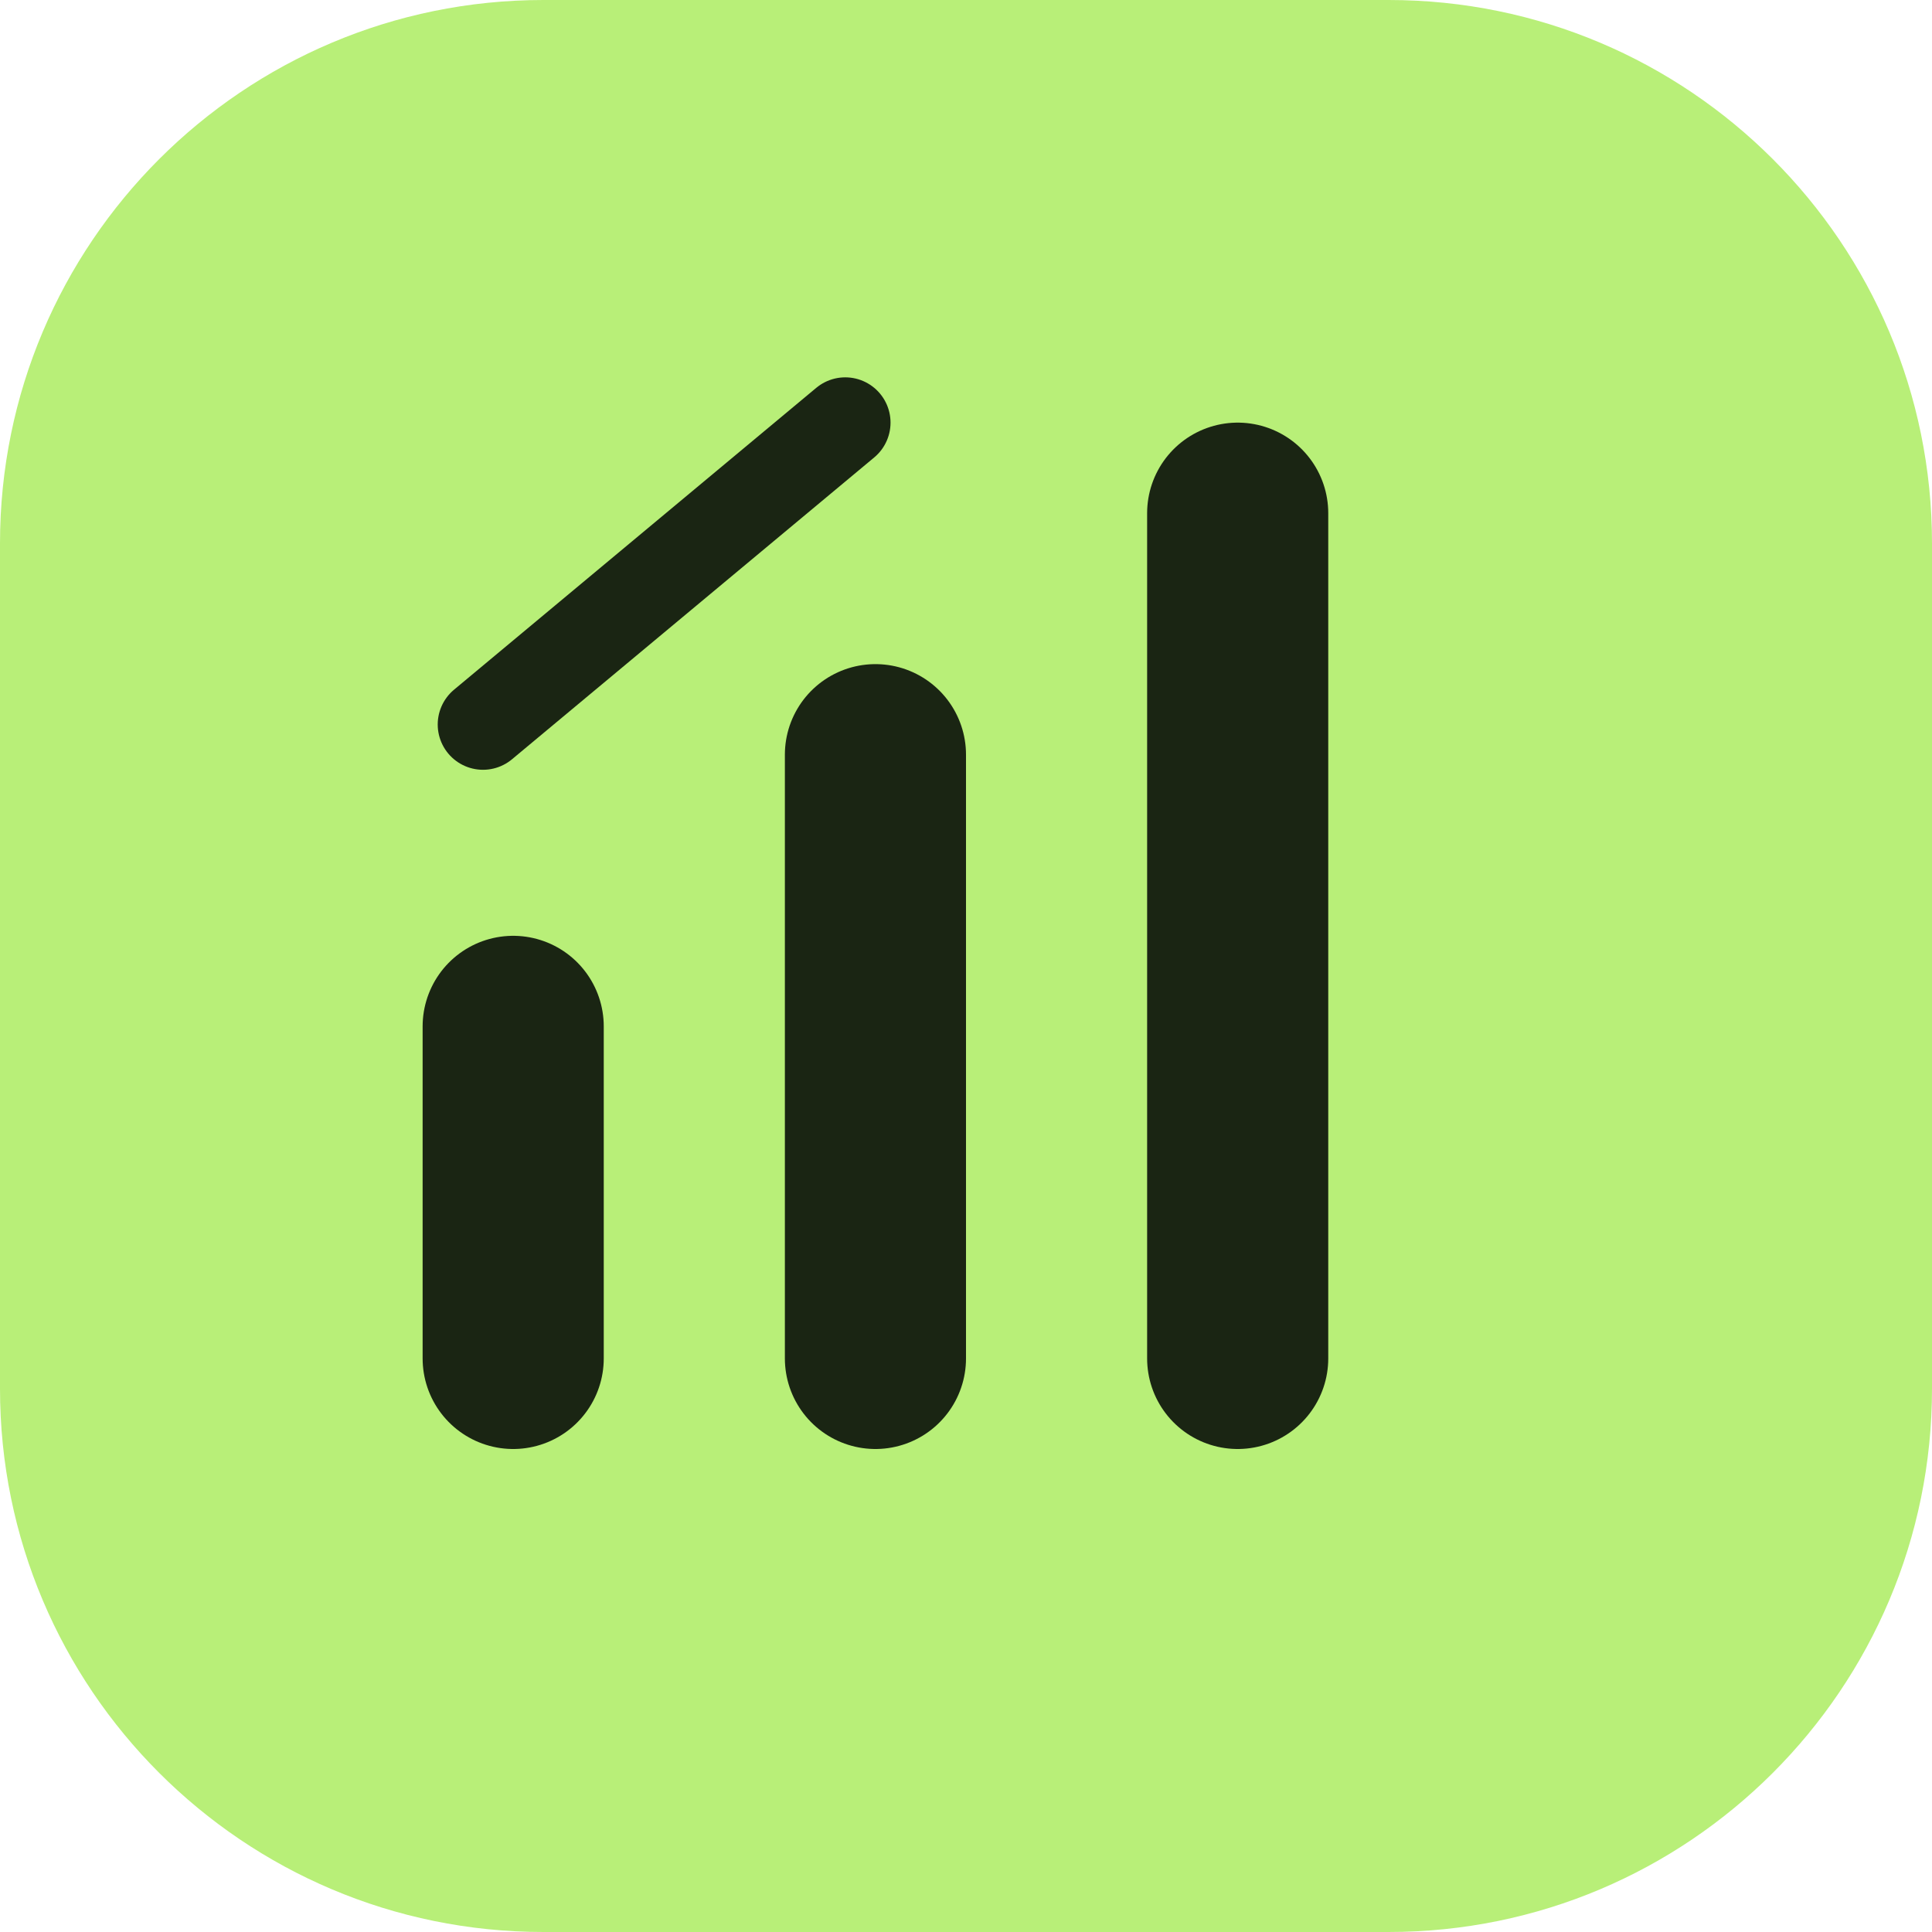
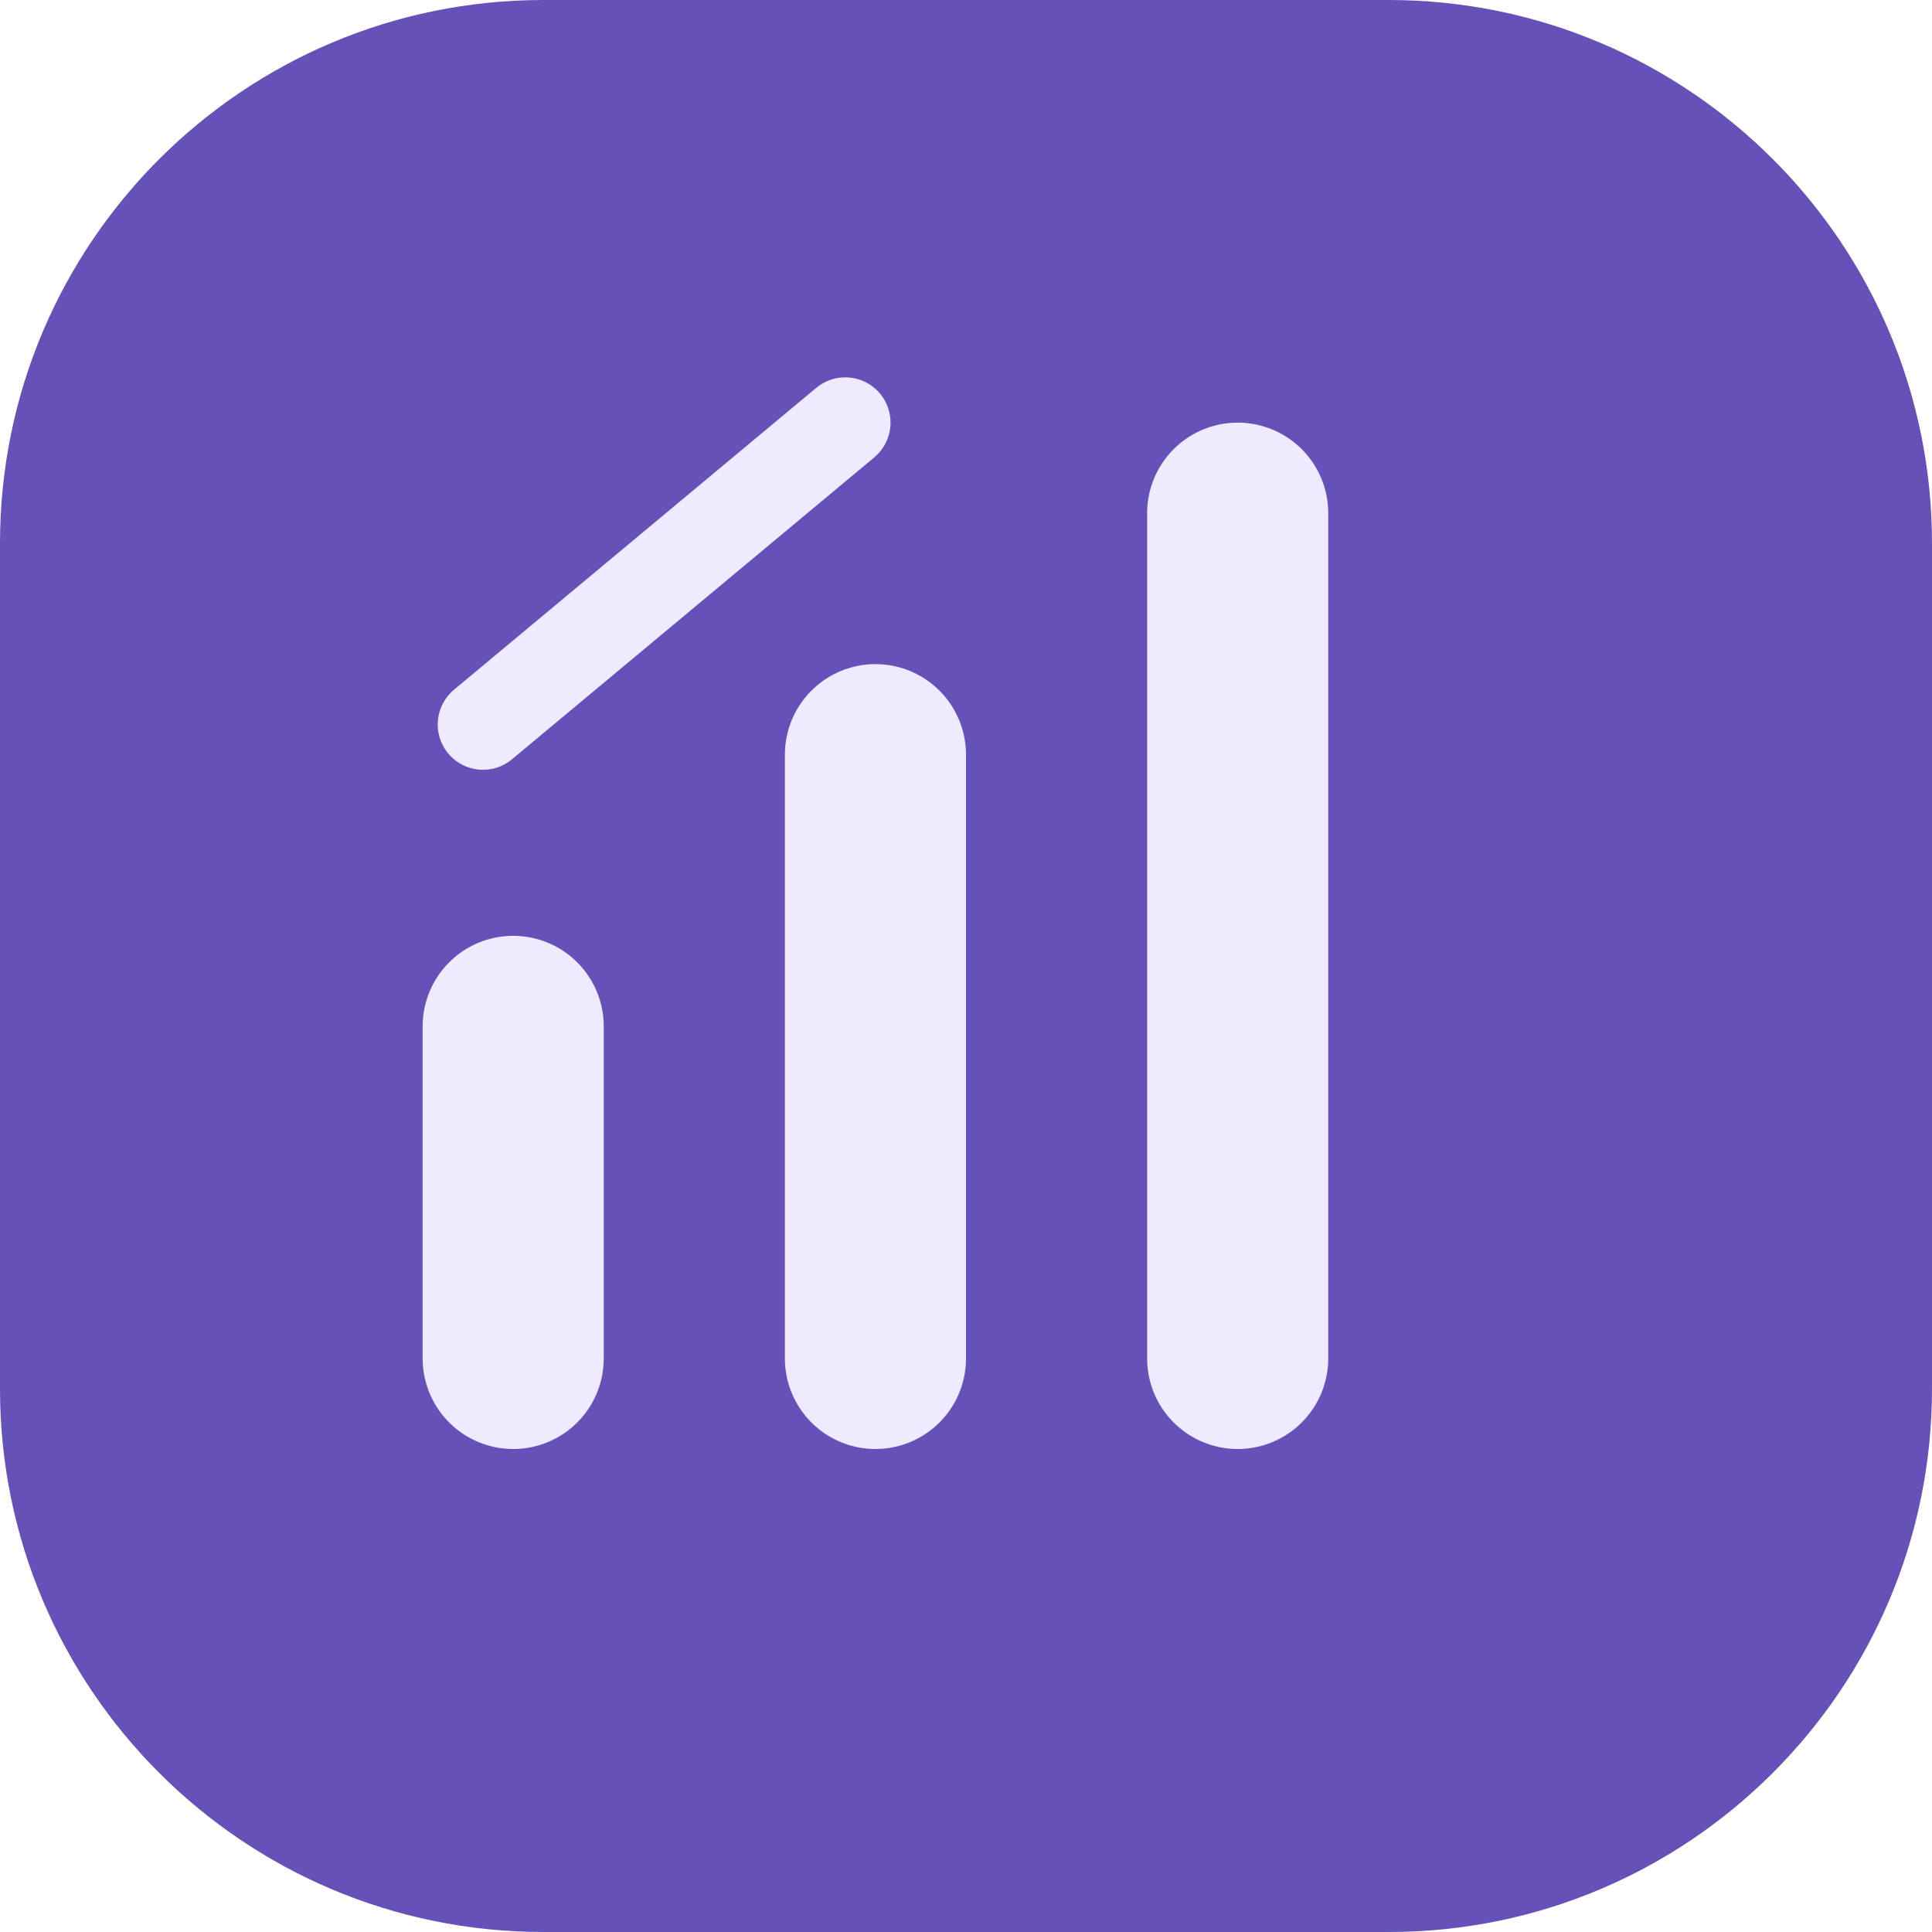
<svg xmlns="http://www.w3.org/2000/svg" width="64" height="64" viewBox="0 0 64 64">
-   <rect width="64" height="64" rx="18" fill="#b8ef78" />
-   <path d="M17 45V34M29 45V25M41 45V17" fill="none" stroke="#1a2513" stroke-width="6" stroke-linecap="round" />
-   <path d="m16 24 12-10" fill="none" stroke="#1a2513" stroke-width="3" stroke-linecap="round" />
+   <rect width="64" height="64" rx="18" fill="#6551b8" />
+   <path d="M17 45V34M29 45V25M41 45V17" fill="none" stroke="#eeeaff" stroke-width="6" stroke-linecap="round" />
+   <path d="m16 24 12-10" fill="none" stroke="#eeeaff" stroke-width="3" stroke-linecap="round" />
</svg>
